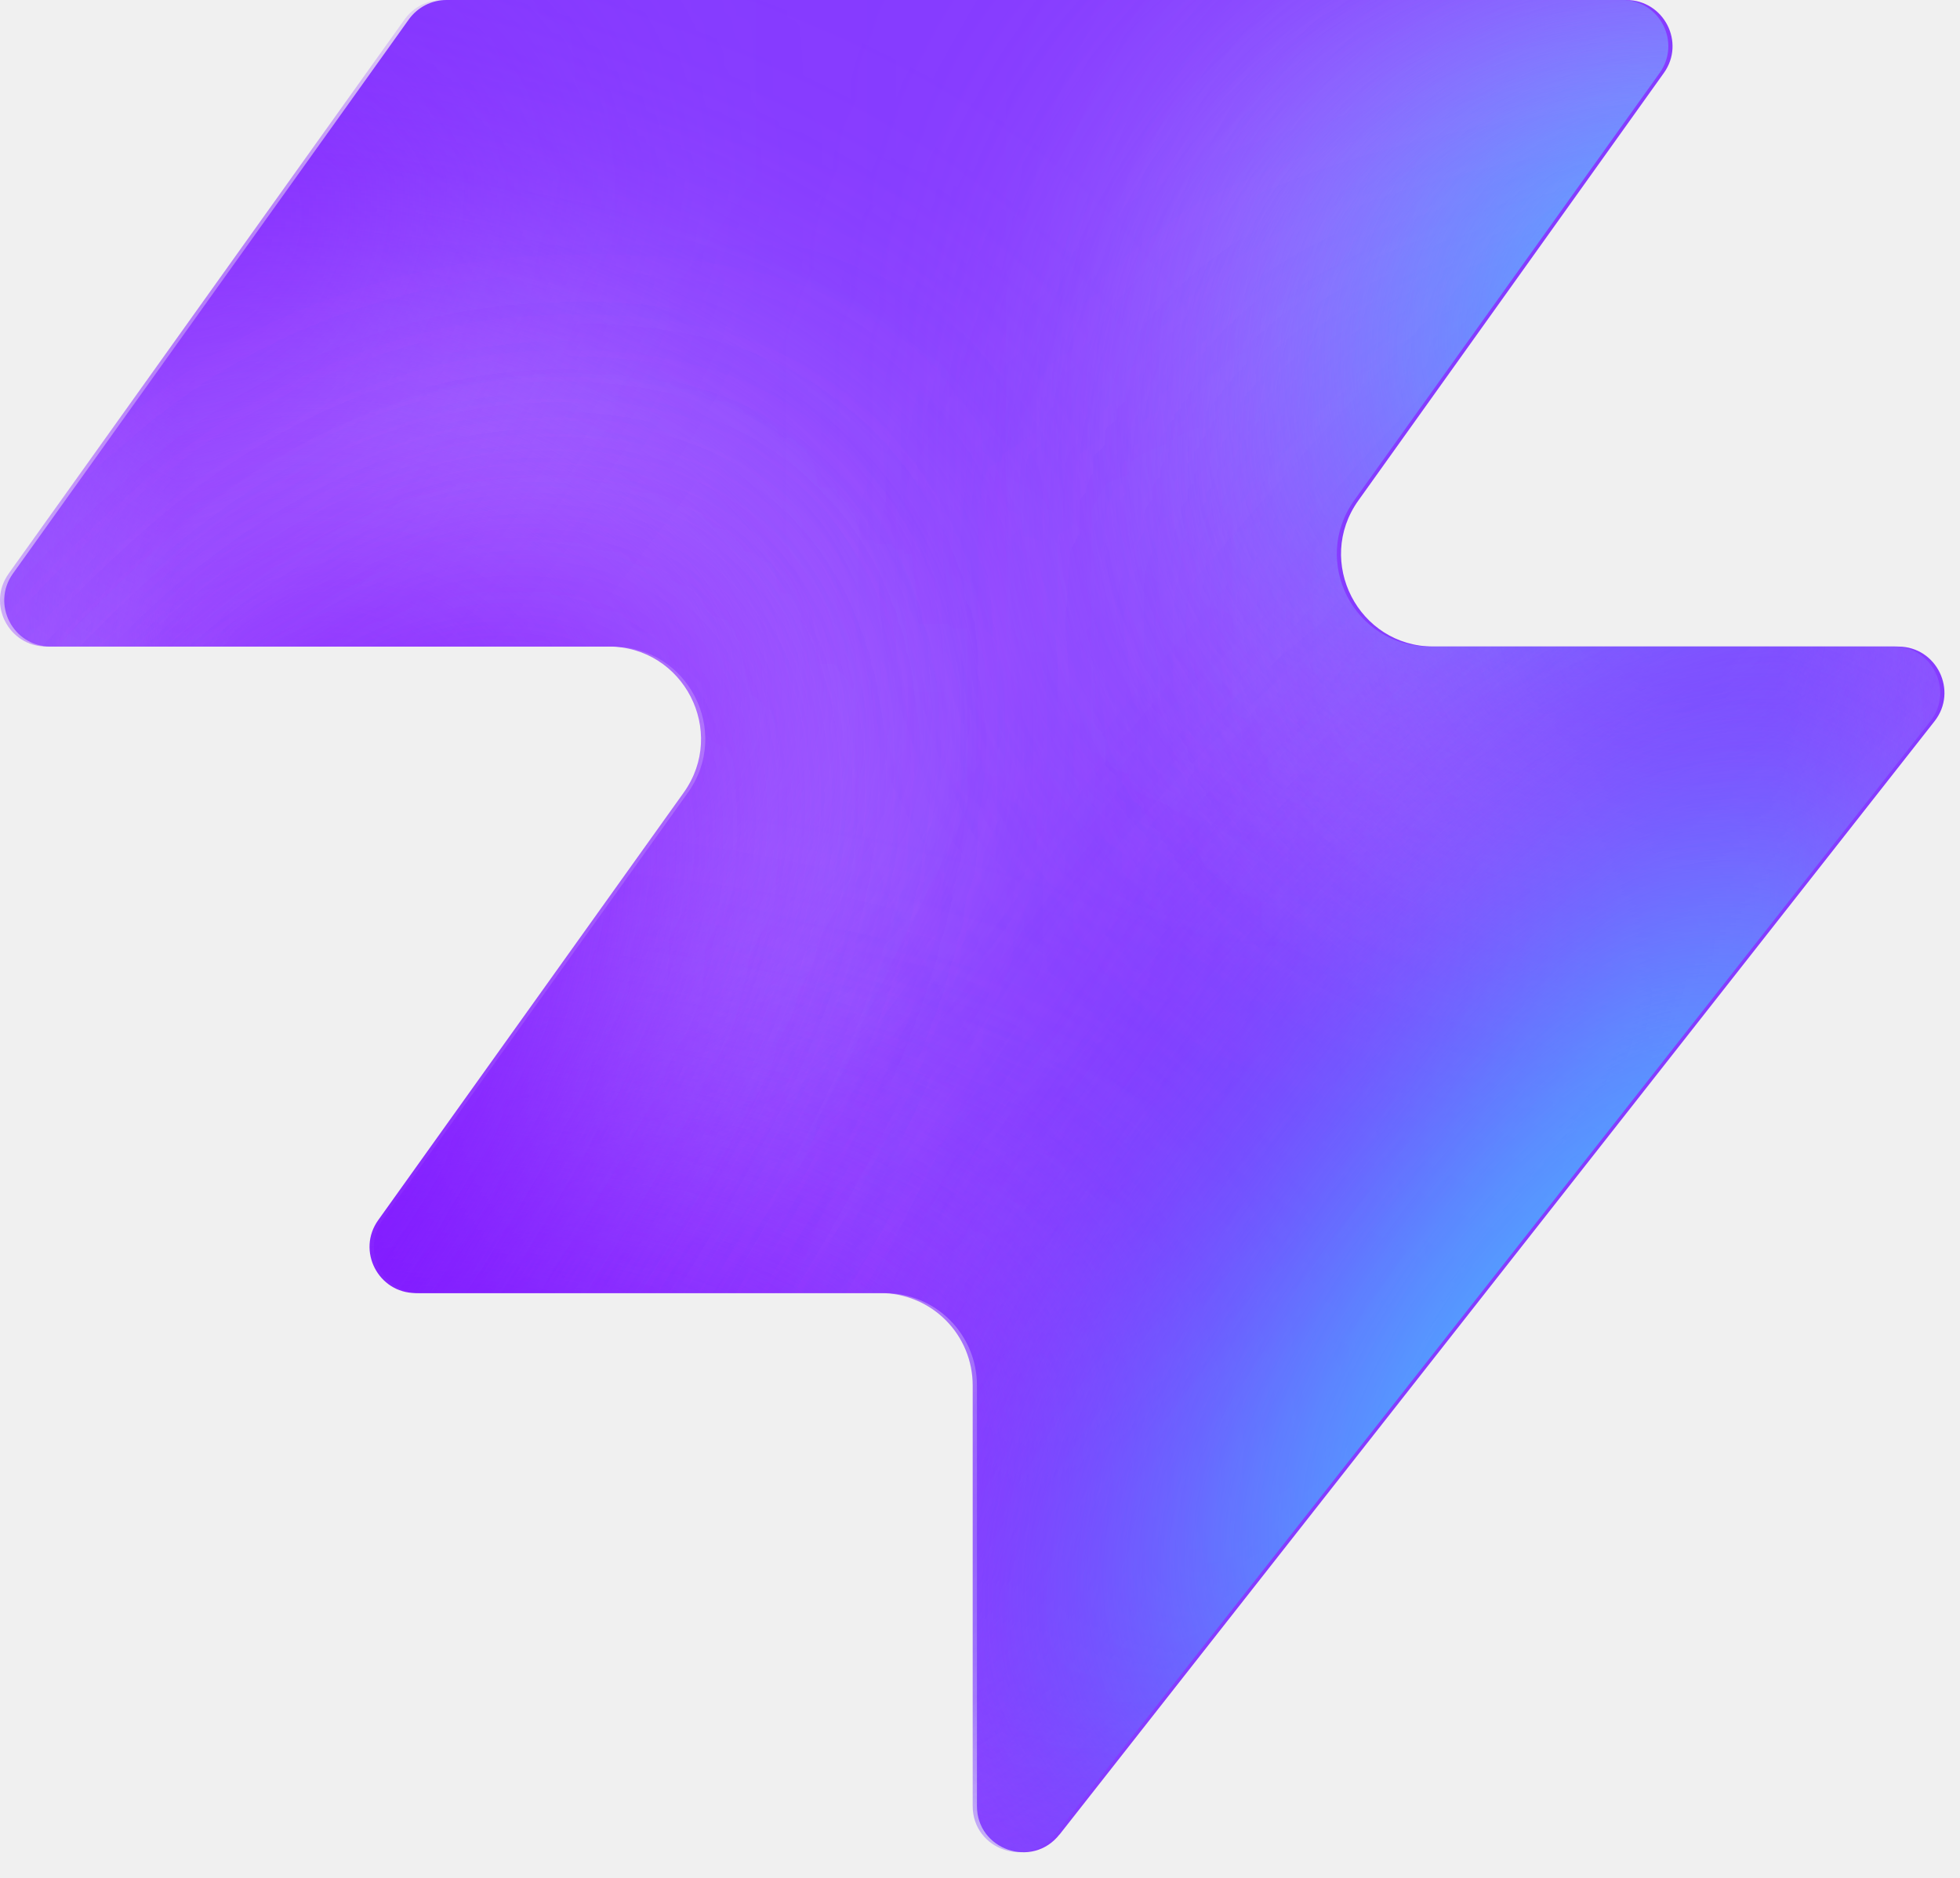
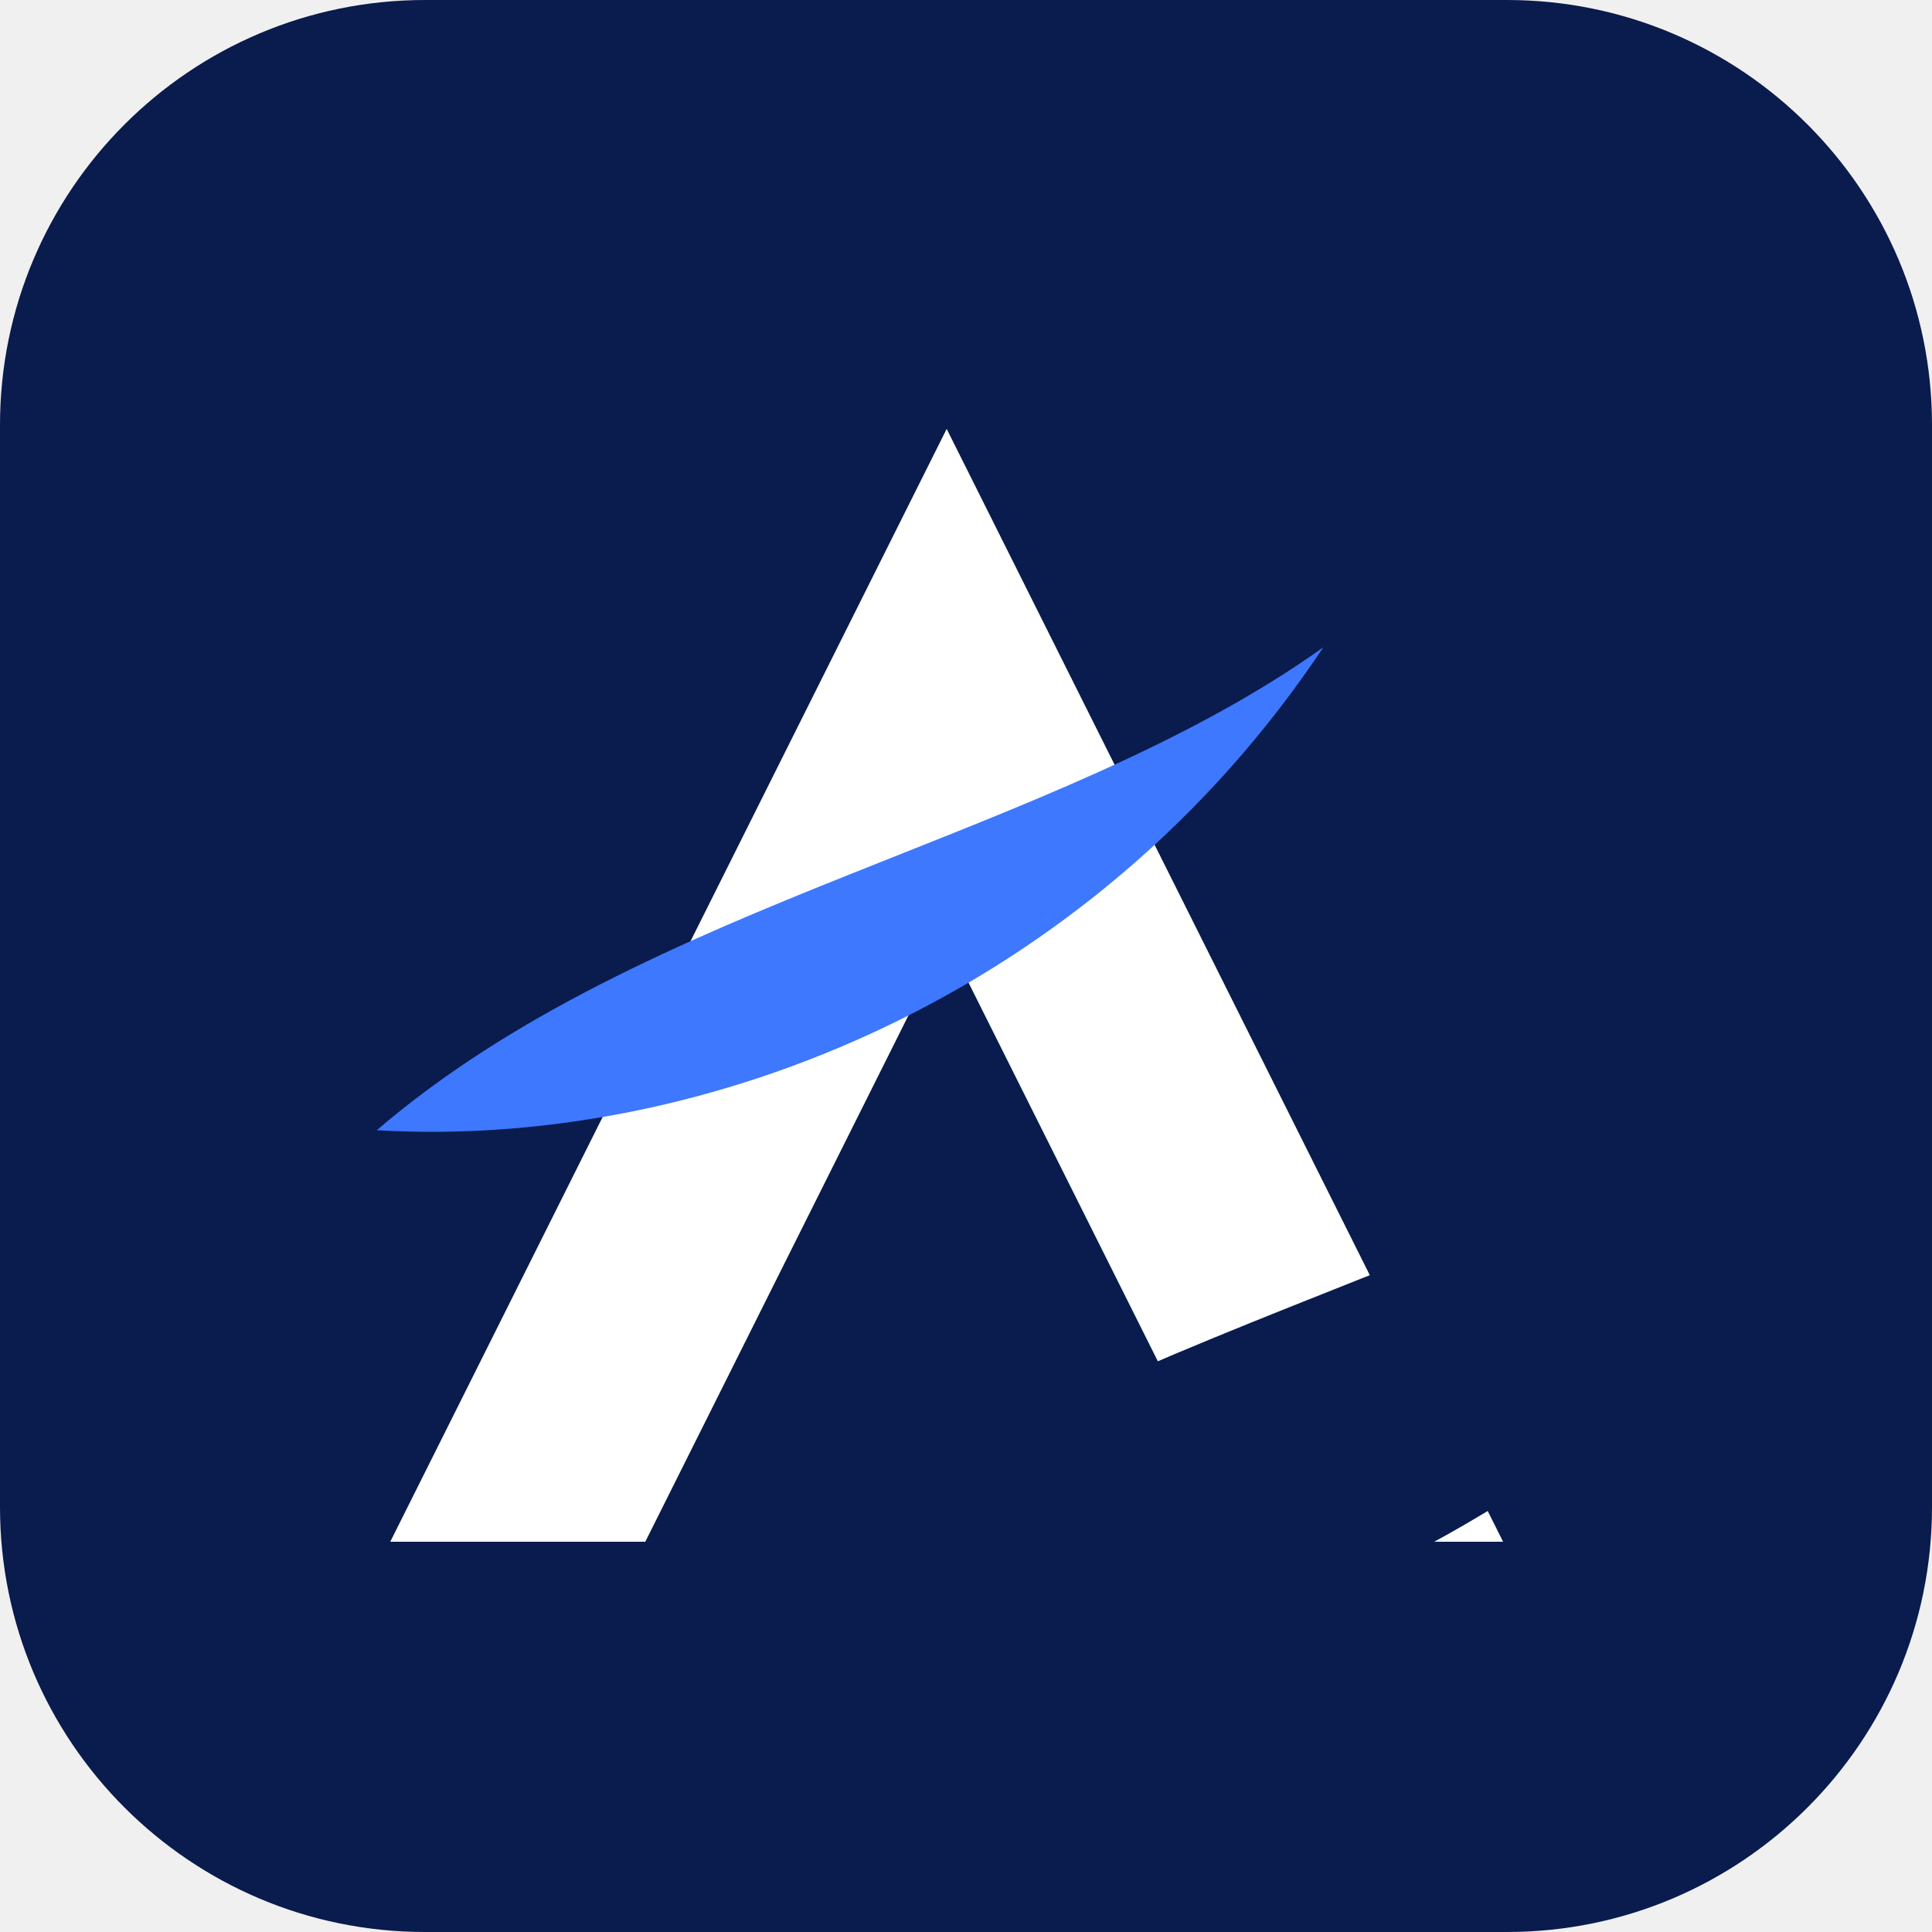
- <svg xmlns="http://www.w3.org/2000/svg" width="48" height="46" fill="none" viewBox="0 0 48 46">
-   <path fill="#863bff" d="M25.946 44.938c-.664.845-2.021.375-2.021-.698V33.937a2.26 2.26 0 0 0-2.262-2.262H10.287c-.92 0-1.456-1.04-.92-1.788l7.48-10.471c1.07-1.497 0-3.578-1.842-3.578H1.237c-.92 0-1.456-1.04-.92-1.788L10.013.474c.214-.297.556-.474.92-.474h28.894c.92 0 1.456 1.04.92 1.788l-7.48 10.471c-1.07 1.498 0 3.579 1.842 3.579h11.377c.943 0 1.473 1.088.89 1.83L25.947 44.94z" style="fill:#863bff;fill:color(display-p3 .525 .23 1);fill-opacity:1" />
-   <mask id="a" width="48" height="46" x="0" y="0" maskUnits="userSpaceOnUse" style="mask-type:alpha">
-     <path fill="#000" d="M25.842 44.938c-.664.844-2.021.375-2.021-.698V33.937a2.26 2.26 0 0 0-2.262-2.262H10.183c-.92 0-1.456-1.04-.92-1.788l7.48-10.471c1.07-1.498 0-3.579-1.842-3.579H1.133c-.92 0-1.456-1.04-.92-1.787L9.91.473c.214-.297.556-.474.92-.474h28.894c.92 0 1.456 1.04.92 1.788l-7.48 10.471c-1.07 1.498 0 3.578 1.842 3.578h11.377c.943 0 1.473 1.088.89 1.832L25.843 44.94z" style="fill:#000;fill-opacity:1" />
-   </mask>
-   <g mask="url(#a)">
-     <g filter="url(#b)">
-       <ellipse cx="5.508" cy="14.704" fill="#ede6ff" rx="5.508" ry="14.704" style="fill:#ede6ff;fill:color(display-p3 .927 .903 1);fill-opacity:1" transform="matrix(.00324 1 1 -.00324 -4.47 31.516)" />
-     </g>
-     <g filter="url(#c)">
-       <ellipse cx="10.399" cy="29.851" fill="#ede6ff" rx="10.399" ry="29.851" style="fill:#ede6ff;fill:color(display-p3 .927 .903 1);fill-opacity:1" transform="matrix(.00324 1 1 -.00324 -39.328 7.883)" />
-     </g>
-     <g filter="url(#d)">
-       <ellipse cx="5.508" cy="30.487" fill="#7e14ff" rx="5.508" ry="30.487" style="fill:#7e14ff;fill:color(display-p3 .492 .077 1);fill-opacity:1" transform="rotate(89.814 -25.913 -14.639)scale(1 -1)" />
-     </g>
-     <g filter="url(#e)">
-       <ellipse cx="5.508" cy="30.599" fill="#7e14ff" rx="5.508" ry="30.599" style="fill:#7e14ff;fill:color(display-p3 .492 .077 1);fill-opacity:1" transform="rotate(89.814 -32.644 -3.334)scale(1 -1)" />
-     </g>
-     <g filter="url(#f)">
-       <ellipse cx="5.508" cy="30.599" fill="#7e14ff" rx="5.508" ry="30.599" style="fill:#7e14ff;fill:color(display-p3 .492 .077 1);fill-opacity:1" transform="matrix(.00324 1 1 -.00324 -34.34 30.47)" />
-     </g>
-     <g filter="url(#g)">
-       <ellipse cx="14.072" cy="22.078" fill="#ede6ff" rx="14.072" ry="22.078" style="fill:#ede6ff;fill:color(display-p3 .927 .903 1);fill-opacity:1" transform="rotate(93.35 24.506 48.493)scale(-1 1)" />
-     </g>
-     <g filter="url(#h)">
-       <ellipse cx="3.47" cy="21.501" fill="#7e14ff" rx="3.47" ry="21.501" style="fill:#7e14ff;fill:color(display-p3 .492 .077 1);fill-opacity:1" transform="rotate(89.009 28.708 47.59)scale(-1 1)" />
-     </g>
-     <g filter="url(#i)">
-       <ellipse cx="3.47" cy="21.501" fill="#7e14ff" rx="3.47" ry="21.501" style="fill:#7e14ff;fill:color(display-p3 .492 .077 1);fill-opacity:1" transform="rotate(89.009 28.708 47.59)scale(-1 1)" />
-     </g>
-     <g filter="url(#j)">
-       <ellipse cx=".387" cy="8.972" fill="#7e14ff" rx="4.407" ry="29.108" style="fill:#7e14ff;fill:color(display-p3 .492 .077 1);fill-opacity:1" transform="rotate(39.51 .387 8.972)" />
-     </g>
-     <g filter="url(#k)">
-       <ellipse cx="47.523" cy="-6.092" fill="#7e14ff" rx="4.407" ry="29.108" style="fill:#7e14ff;fill:color(display-p3 .492 .077 1);fill-opacity:1" transform="rotate(37.892 47.523 -6.092)" />
-     </g>
-     <g filter="url(#l)">
-       <ellipse cx="41.412" cy="6.333" fill="#47bfff" rx="5.971" ry="9.665" style="fill:#47bfff;fill:color(display-p3 .28 .748 1);fill-opacity:1" transform="rotate(37.892 41.412 6.333)" />
-     </g>
-     <g filter="url(#m)">
-       <ellipse cx="-1.879" cy="38.332" fill="#7e14ff" rx="4.407" ry="29.108" style="fill:#7e14ff;fill:color(display-p3 .492 .077 1);fill-opacity:1" transform="rotate(37.892 -1.88 38.332)" />
-     </g>
-     <g filter="url(#n)">
-       <ellipse cx="-1.879" cy="38.332" fill="#7e14ff" rx="4.407" ry="29.108" style="fill:#7e14ff;fill:color(display-p3 .492 .077 1);fill-opacity:1" transform="rotate(37.892 -1.88 38.332)" />
-     </g>
-     <g filter="url(#o)">
-       <ellipse cx="35.651" cy="29.907" fill="#7e14ff" rx="4.407" ry="29.108" style="fill:#7e14ff;fill:color(display-p3 .492 .077 1);fill-opacity:1" transform="rotate(37.892 35.651 29.907)" />
-     </g>
-     <g filter="url(#p)">
-       <ellipse cx="38.418" cy="32.4" fill="#47bfff" rx="5.971" ry="15.297" style="fill:#47bfff;fill:color(display-p3 .28 .748 1);fill-opacity:1" transform="rotate(37.892 38.418 32.4)" />
-     </g>
+ <svg xmlns="http://www.w3.org/2000/svg" viewBox="0 0 200 200">
+   <defs>
+     <mask id="m" maskUnits="userSpaceOnUse" x="-10" y="-10" width="220" height="220">
+       <rect x="-10" y="-10" width="220" height="220" fill="#fff" />
+       <path d="M42 118 C70 94 112 88 140 68 C116 104 76 120 42 118 Z" fill="#000" stroke="#000" stroke-width="8" stroke-linejoin="round" />
+     </mask>
+   </defs>
+   <rect width="200" height="200" rx="44" fill="#0A1B4D" />
+   <g transform="translate(26,30) scale(1.2)">
+     <path d="M12 108 L60 12 L108 108 L86 108 L60 56 L34 108 Z" fill="#fff" mask="url(#m)" transform="translate(0,0)" />
  </g>
-   <defs>
-     <filter id="b" width="60.045" height="41.654" x="-19.77" y="16.149" color-interpolation-filters="sRGB" filterUnits="userSpaceOnUse">
-       <feFlood flood-opacity="0" result="BackgroundImageFix" />
-       <feBlend in="SourceGraphic" in2="BackgroundImageFix" result="shape" />
-       <feGaussianBlur result="effect1_foregroundBlur_2002_17158" stdDeviation="7.659" />
-     </filter>
-     <filter id="c" width="90.34" height="51.437" x="-54.613" y="-7.533" color-interpolation-filters="sRGB" filterUnits="userSpaceOnUse">
-       <feFlood flood-opacity="0" result="BackgroundImageFix" />
-       <feBlend in="SourceGraphic" in2="BackgroundImageFix" result="shape" />
-       <feGaussianBlur result="effect1_foregroundBlur_2002_17158" stdDeviation="7.659" />
-     </filter>
-     <filter id="d" width="79.355" height="29.4" x="-49.64" y="2.03" color-interpolation-filters="sRGB" filterUnits="userSpaceOnUse">
-       <feFlood flood-opacity="0" result="BackgroundImageFix" />
-       <feBlend in="SourceGraphic" in2="BackgroundImageFix" result="shape" />
-       <feGaussianBlur result="effect1_foregroundBlur_2002_17158" stdDeviation="4.596" />
-     </filter>
-     <filter id="e" width="79.579" height="29.4" x="-45.045" y="20.029" color-interpolation-filters="sRGB" filterUnits="userSpaceOnUse">
-       <feFlood flood-opacity="0" result="BackgroundImageFix" />
-       <feBlend in="SourceGraphic" in2="BackgroundImageFix" result="shape" />
-       <feGaussianBlur result="effect1_foregroundBlur_2002_17158" stdDeviation="4.596" />
-     </filter>
-     <filter id="f" width="79.579" height="29.4" x="-43.513" y="21.178" color-interpolation-filters="sRGB" filterUnits="userSpaceOnUse">
-       <feFlood flood-opacity="0" result="BackgroundImageFix" />
-       <feBlend in="SourceGraphic" in2="BackgroundImageFix" result="shape" />
-       <feGaussianBlur result="effect1_foregroundBlur_2002_17158" stdDeviation="4.596" />
-     </filter>
-     <filter id="g" width="74.749" height="58.852" x="15.756" y="-17.901" color-interpolation-filters="sRGB" filterUnits="userSpaceOnUse">
-       <feFlood flood-opacity="0" result="BackgroundImageFix" />
-       <feBlend in="SourceGraphic" in2="BackgroundImageFix" result="shape" />
-       <feGaussianBlur result="effect1_foregroundBlur_2002_17158" stdDeviation="7.659" />
-     </filter>
-     <filter id="h" width="61.377" height="25.362" x="23.548" y="2.284" color-interpolation-filters="sRGB" filterUnits="userSpaceOnUse">
-       <feFlood flood-opacity="0" result="BackgroundImageFix" />
-       <feBlend in="SourceGraphic" in2="BackgroundImageFix" result="shape" />
-       <feGaussianBlur result="effect1_foregroundBlur_2002_17158" stdDeviation="4.596" />
-     </filter>
-     <filter id="i" width="61.377" height="25.362" x="23.548" y="2.284" color-interpolation-filters="sRGB" filterUnits="userSpaceOnUse">
-       <feFlood flood-opacity="0" result="BackgroundImageFix" />
-       <feBlend in="SourceGraphic" in2="BackgroundImageFix" result="shape" />
-       <feGaussianBlur result="effect1_foregroundBlur_2002_17158" stdDeviation="4.596" />
-     </filter>
-     <filter id="j" width="56.045" height="63.649" x="-27.636" y="-22.853" color-interpolation-filters="sRGB" filterUnits="userSpaceOnUse">
-       <feFlood flood-opacity="0" result="BackgroundImageFix" />
-       <feBlend in="SourceGraphic" in2="BackgroundImageFix" result="shape" />
-       <feGaussianBlur result="effect1_foregroundBlur_2002_17158" stdDeviation="4.596" />
-     </filter>
-     <filter id="k" width="54.814" height="64.646" x="20.116" y="-38.415" color-interpolation-filters="sRGB" filterUnits="userSpaceOnUse">
-       <feFlood flood-opacity="0" result="BackgroundImageFix" />
-       <feBlend in="SourceGraphic" in2="BackgroundImageFix" result="shape" />
-       <feGaussianBlur result="effect1_foregroundBlur_2002_17158" stdDeviation="4.596" />
-     </filter>
-     <filter id="l" width="33.541" height="35.313" x="24.641" y="-11.323" color-interpolation-filters="sRGB" filterUnits="userSpaceOnUse">
-       <feFlood flood-opacity="0" result="BackgroundImageFix" />
-       <feBlend in="SourceGraphic" in2="BackgroundImageFix" result="shape" />
-       <feGaussianBlur result="effect1_foregroundBlur_2002_17158" stdDeviation="4.596" />
-     </filter>
-     <filter id="m" width="54.814" height="64.646" x="-29.286" y="6.009" color-interpolation-filters="sRGB" filterUnits="userSpaceOnUse">
-       <feFlood flood-opacity="0" result="BackgroundImageFix" />
-       <feBlend in="SourceGraphic" in2="BackgroundImageFix" result="shape" />
-       <feGaussianBlur result="effect1_foregroundBlur_2002_17158" stdDeviation="4.596" />
-     </filter>
-     <filter id="n" width="54.814" height="64.646" x="-29.286" y="6.009" color-interpolation-filters="sRGB" filterUnits="userSpaceOnUse">
-       <feFlood flood-opacity="0" result="BackgroundImageFix" />
-       <feBlend in="SourceGraphic" in2="BackgroundImageFix" result="shape" />
-       <feGaussianBlur result="effect1_foregroundBlur_2002_17158" stdDeviation="4.596" />
-     </filter>
-     <filter id="o" width="54.814" height="64.646" x="8.244" y="-2.416" color-interpolation-filters="sRGB" filterUnits="userSpaceOnUse">
-       <feFlood flood-opacity="0" result="BackgroundImageFix" />
-       <feBlend in="SourceGraphic" in2="BackgroundImageFix" result="shape" />
-       <feGaussianBlur result="effect1_foregroundBlur_2002_17158" stdDeviation="4.596" />
-     </filter>
-     <filter id="p" width="39.409" height="43.623" x="18.713" y="10.588" color-interpolation-filters="sRGB" filterUnits="userSpaceOnUse">
-       <feFlood flood-opacity="0" result="BackgroundImageFix" />
-       <feBlend in="SourceGraphic" in2="BackgroundImageFix" result="shape" />
-       <feGaussianBlur result="effect1_foregroundBlur_2002_17158" stdDeviation="4.596" />
-     </filter>
-   </defs>
+   <path d="M42 118 C70 94 112 88 140 68 C116 104 76 120 42 118 Z" fill="#3D78FF" transform="translate(-3,-1)" />
</svg>
